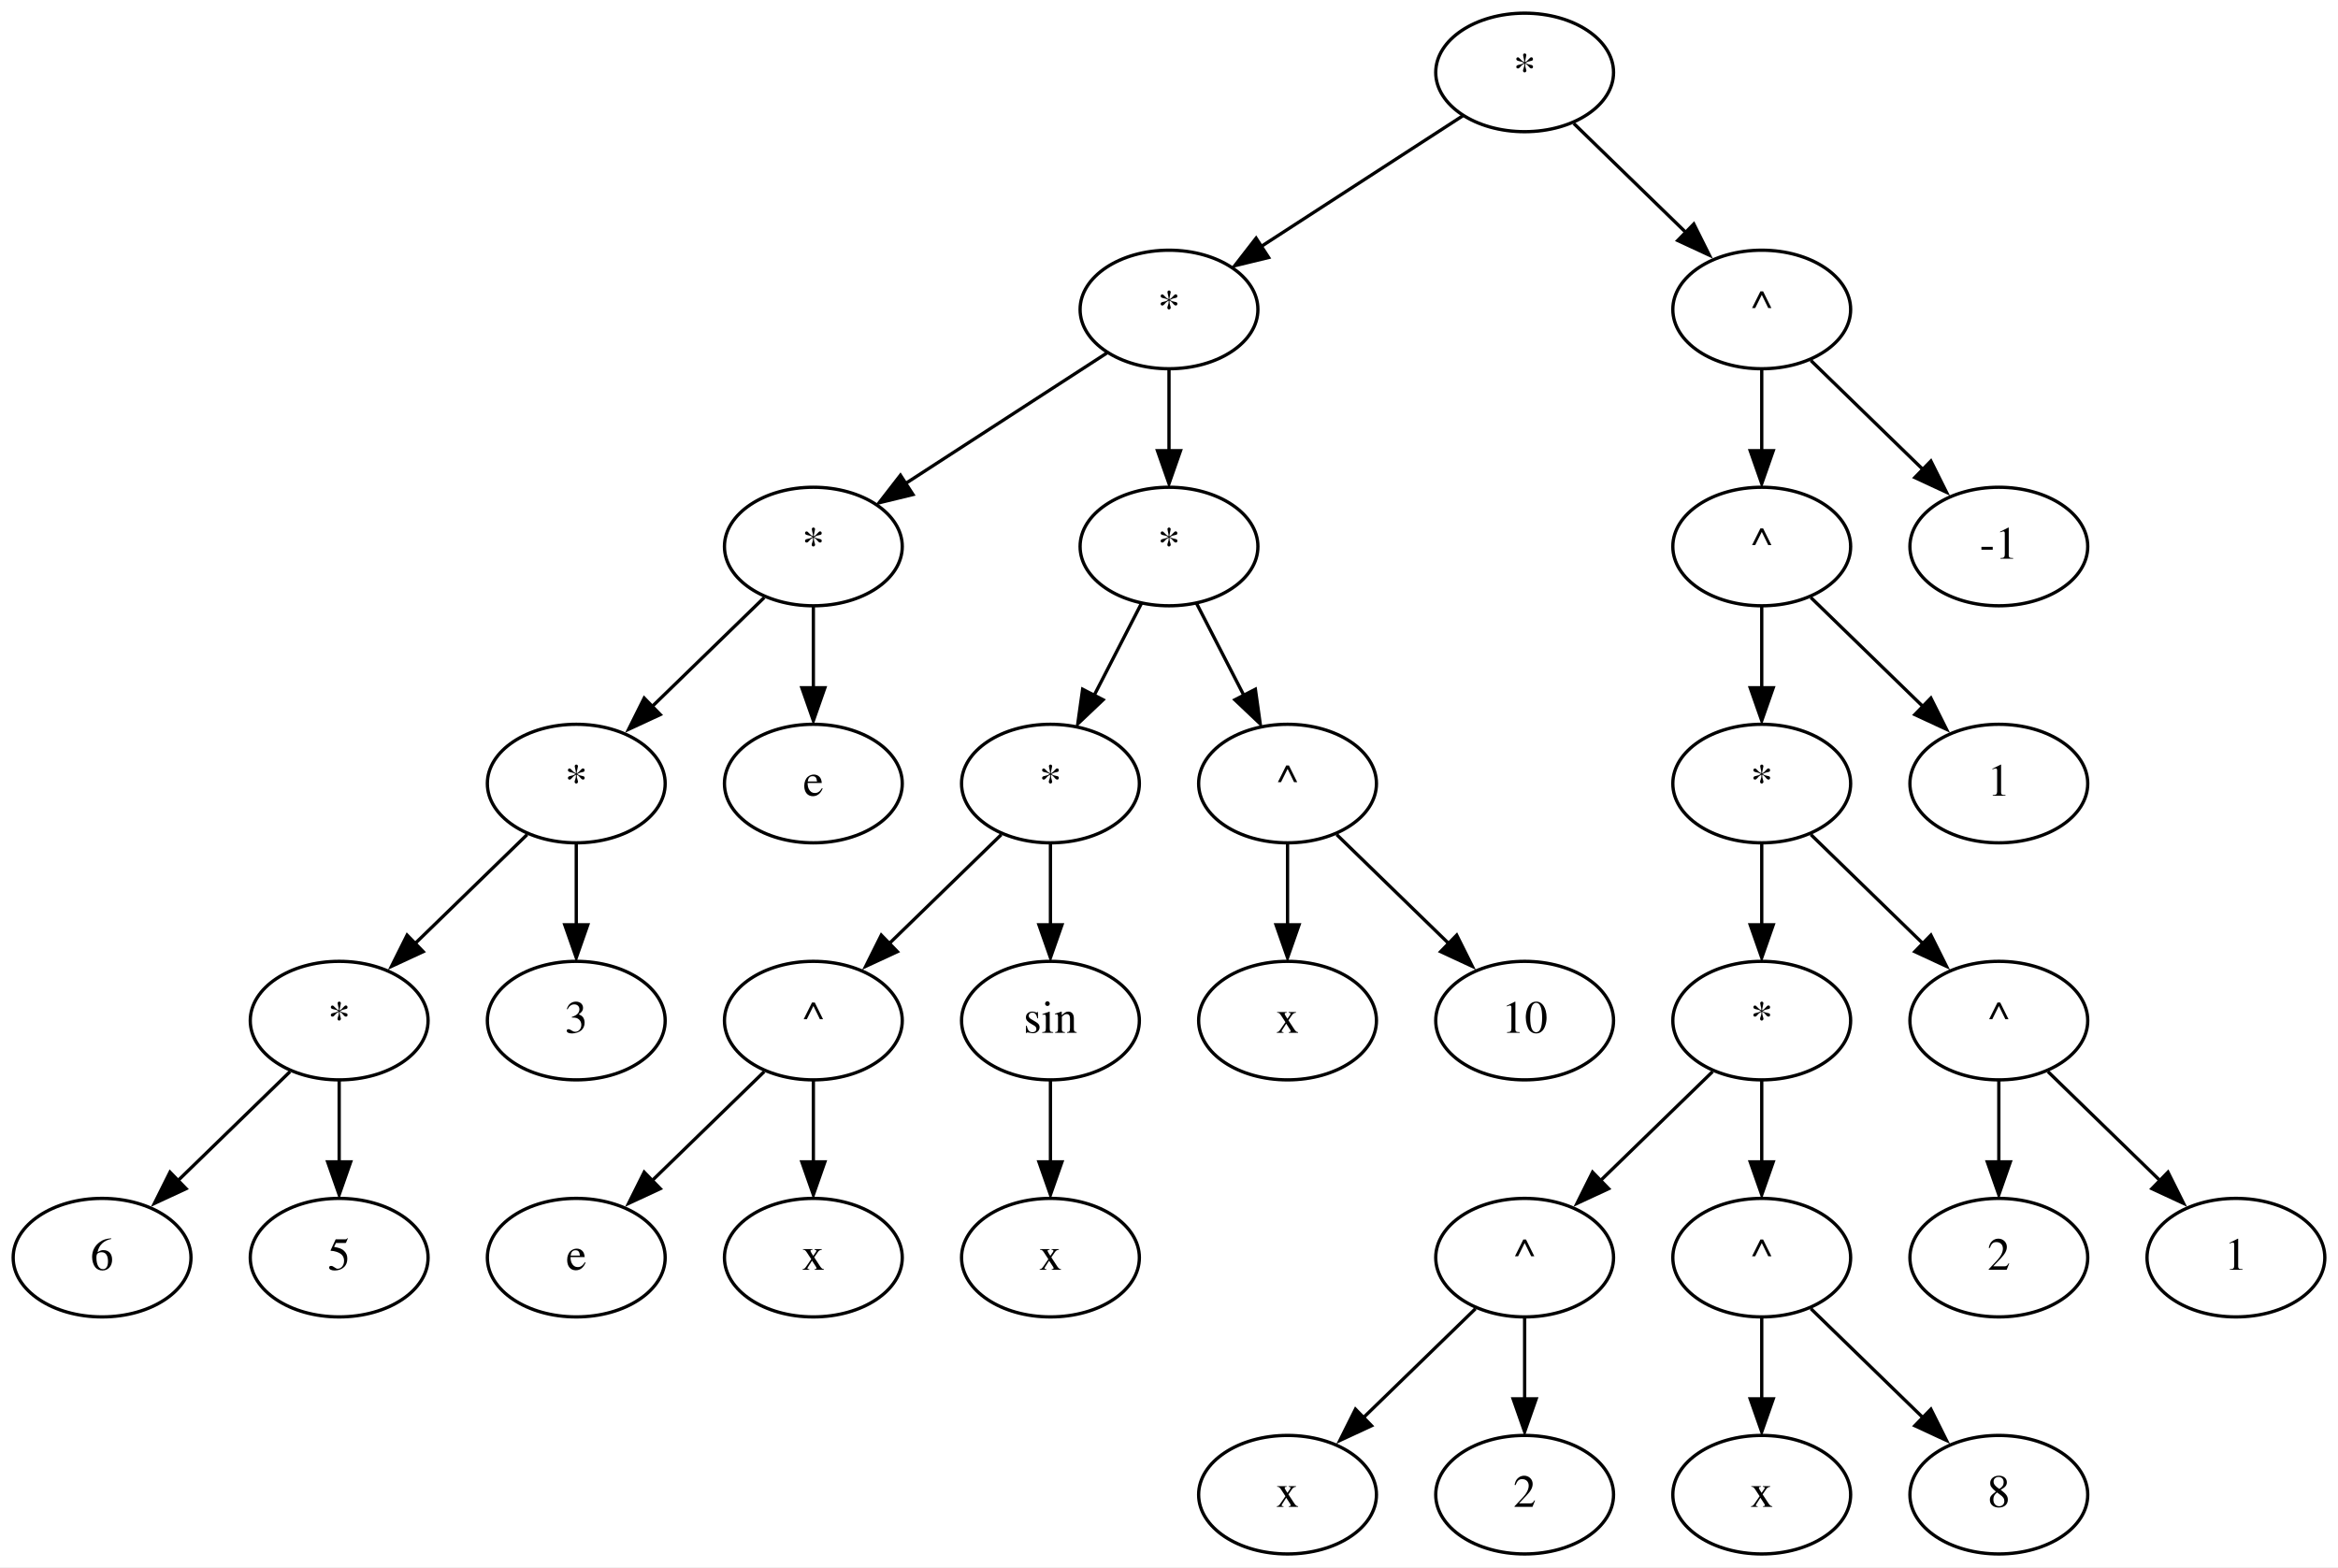
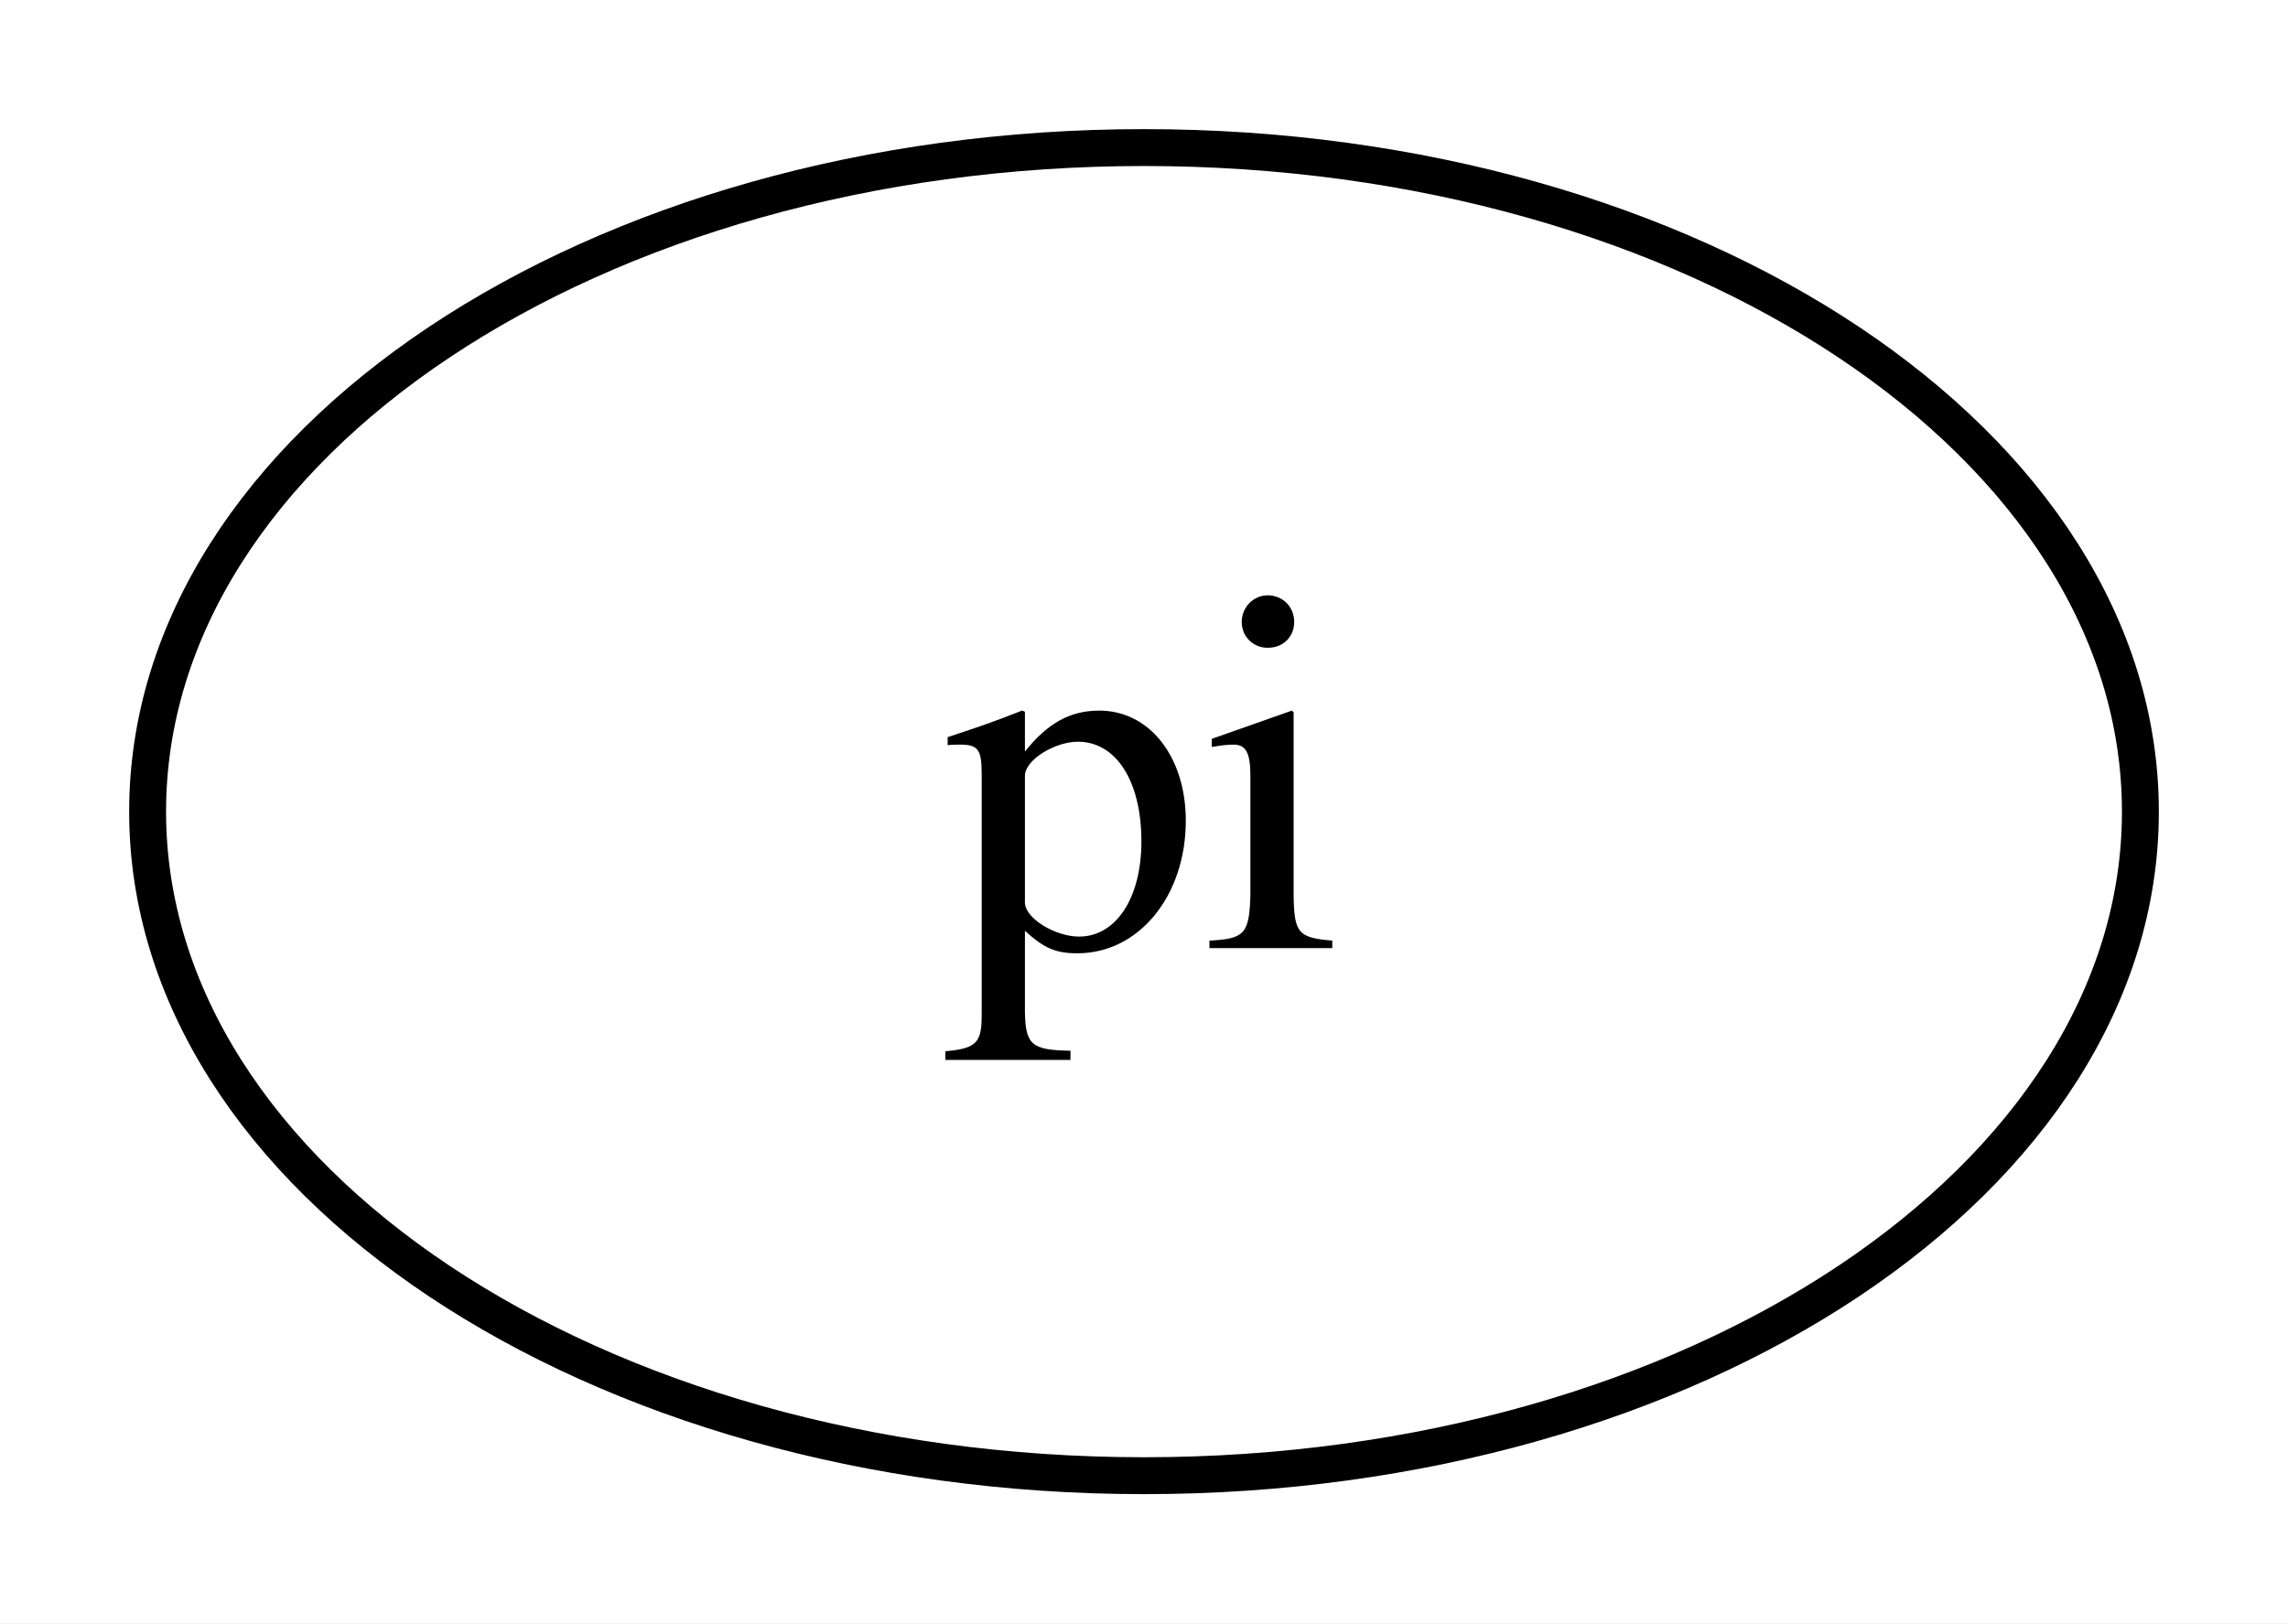
- <svg xmlns="http://www.w3.org/2000/svg" width="710pt" height="476pt" viewBox="0.00 0.00 710.00 476.00">
-   <g id="graph0" class="graph" transform="scale(1 1) rotate(0) translate(4 472)">
-     <polygon fill="white" stroke="none" points="-4,4 -4,-472 706,-472 706,4 -4,4" />
+ <svg xmlns="http://www.w3.org/2000/svg" width="62pt" height="44pt" viewBox="0.00 0.00 62.00 44.00">
+   <g id="graph0" class="graph" transform="scale(1 1) rotate(0) translate(4 40)">
+     <polygon fill="white" stroke="none" points="-4,4 -4,-40 58,-40 58,4 -4,4" />
    <g id="node1" class="node">
-       <ellipse fill="none" stroke="black" cx="459" cy="-450" rx="27" ry="18" />
-       <text text-anchor="middle" x="459" y="-446.3" font-family="Times,serif" font-size="14.00">*</text>
-     </g>
-     <g id="node2" class="node">
-       <ellipse fill="none" stroke="black" cx="351" cy="-378" rx="27" ry="18" />
-       <text text-anchor="middle" x="351" y="-374.3" font-family="Times,serif" font-size="14.00">*</text>
-     </g>
-     <g id="edge18" class="edge">
-       <path fill="none" stroke="black" d="M440.19,-436.81C423.33,-425.88 398.38,-409.71 379.15,-397.24" />
-       <polygon fill="black" stroke="black" points="381.25,-393.79 370.96,-391.29 377.45,-399.66 381.25,-393.79" />
-     </g>
-     <g id="node20" class="node">
-       <ellipse fill="none" stroke="black" cx="531" cy="-378" rx="27" ry="18" />
-       <text text-anchor="middle" x="531" y="-374.3" font-family="Times,serif" font-size="14.00">^</text>
-     </g>
-     <g id="edge33" class="edge">
-       <path fill="none" stroke="black" d="M473.92,-434.5C483.86,-424.83 497.12,-411.94 508.35,-401.02" />
-       <polygon fill="black" stroke="black" points="510.37,-403.97 515.1,-394.49 505.49,-398.95 510.37,-403.97" />
-     </g>
-     <g id="node3" class="node">
-       <ellipse fill="none" stroke="black" cx="243" cy="-306" rx="27" ry="18" />
-       <text text-anchor="middle" x="243" y="-302.3" font-family="Times,serif" font-size="14.00">*</text>
-     </g>
-     <g id="edge7" class="edge">
-       <path fill="none" stroke="black" d="M332.19,-364.81C315.33,-353.88 290.38,-337.71 271.15,-325.24" />
-       <polygon fill="black" stroke="black" points="273.25,-321.79 262.96,-319.29 269.45,-327.66 273.25,-321.79" />
-     </g>
-     <g id="node10" class="node">
-       <ellipse fill="none" stroke="black" cx="351" cy="-306" rx="27" ry="18" />
-       <text text-anchor="middle" x="351" y="-302.3" font-family="Times,serif" font-size="14.00">*</text>
-     </g>
-     <g id="edge17" class="edge">
-       <path fill="none" stroke="black" d="M351,-359.7C351,-352.24 351,-343.32 351,-334.97" />
-       <polygon fill="black" stroke="black" points="354.5,-335.1 351,-325.1 347.5,-335.1 354.5,-335.1" />
-     </g>
-     <g id="node4" class="node">
-       <ellipse fill="none" stroke="black" cx="171" cy="-234" rx="27" ry="18" />
-       <text text-anchor="middle" x="171" y="-230.3" font-family="Times,serif" font-size="14.00">*</text>
-     </g>
-     <g id="edge5" class="edge">
-       <path fill="none" stroke="black" d="M228.08,-290.5C218.14,-280.83 204.88,-267.94 193.65,-257.02" />
-       <polygon fill="black" stroke="black" points="196.51,-254.95 186.9,-250.49 191.63,-259.97 196.51,-254.95" />
-     </g>
-     <g id="node9" class="node">
-       <ellipse fill="none" stroke="black" cx="243" cy="-234" rx="27" ry="18" />
-       <text text-anchor="middle" x="243" y="-230.3" font-family="Times,serif" font-size="14.00">e</text>
-     </g>
-     <g id="edge6" class="edge">
-       <path fill="none" stroke="black" d="M243,-287.7C243,-280.24 243,-271.32 243,-262.97" />
-       <polygon fill="black" stroke="black" points="246.5,-263.1 243,-253.1 239.5,-263.1 246.5,-263.1" />
-     </g>
-     <g id="node5" class="node">
-       <ellipse fill="none" stroke="black" cx="99" cy="-162" rx="27" ry="18" />
-       <text text-anchor="middle" x="99" y="-158.3" font-family="Times,serif" font-size="14.00">*</text>
-     </g>
-     <g id="edge3" class="edge">
-       <path fill="none" stroke="black" d="M156.08,-218.5C146.14,-208.83 132.88,-195.94 121.65,-185.02" />
-       <polygon fill="black" stroke="black" points="124.51,-182.95 114.9,-178.49 119.63,-187.97 124.51,-182.95" />
-     </g>
-     <g id="node8" class="node">
-       <ellipse fill="none" stroke="black" cx="171" cy="-162" rx="27" ry="18" />
-       <text text-anchor="middle" x="171" y="-158.3" font-family="Times,serif" font-size="14.00">3</text>
-     </g>
-     <g id="edge4" class="edge">
-       <path fill="none" stroke="black" d="M171,-215.7C171,-208.24 171,-199.32 171,-190.97" />
-       <polygon fill="black" stroke="black" points="174.5,-191.1 171,-181.1 167.5,-191.1 174.5,-191.1" />
-     </g>
-     <g id="node6" class="node">
-       <ellipse fill="none" stroke="black" cx="27" cy="-90" rx="27" ry="18" />
-       <text text-anchor="middle" x="27" y="-86.3" font-family="Times,serif" font-size="14.00">6</text>
-     </g>
-     <g id="edge1" class="edge">
-       <path fill="none" stroke="black" d="M84.08,-146.5C74.14,-136.83 60.88,-123.94 49.65,-113.02" />
-       <polygon fill="black" stroke="black" points="52.51,-110.95 42.9,-106.49 47.63,-115.97 52.51,-110.95" />
-     </g>
-     <g id="node7" class="node">
-       <ellipse fill="none" stroke="black" cx="99" cy="-90" rx="27" ry="18" />
-       <text text-anchor="middle" x="99" y="-86.3" font-family="Times,serif" font-size="14.00">5</text>
-     </g>
-     <g id="edge2" class="edge">
-       <path fill="none" stroke="black" d="M99,-143.7C99,-136.24 99,-127.32 99,-118.97" />
-       <polygon fill="black" stroke="black" points="102.5,-119.1 99,-109.1 95.5,-119.1 102.5,-119.1" />
-     </g>
-     <g id="node11" class="node">
-       <ellipse fill="none" stroke="black" cx="315" cy="-234" rx="27" ry="18" />
-       <text text-anchor="middle" x="315" y="-230.3" font-family="Times,serif" font-size="14.00">*</text>
-     </g>
-     <g id="edge13" class="edge">
-       <path fill="none" stroke="black" d="M342.65,-288.76C338.38,-280.46 333.08,-270.15 328.27,-260.79" />
-       <polygon fill="black" stroke="black" points="330.99,-259.44 323.3,-252.15 324.77,-262.64 330.99,-259.44" />
-     </g>
-     <g id="node17" class="node">
-       <ellipse fill="none" stroke="black" cx="387" cy="-234" rx="27" ry="18" />
-       <text text-anchor="middle" x="387" y="-230.3" font-family="Times,serif" font-size="14.00">^</text>
-     </g>
-     <g id="edge16" class="edge">
-       <path fill="none" stroke="black" d="M359.35,-288.76C363.62,-280.46 368.92,-270.15 373.73,-260.79" />
-       <polygon fill="black" stroke="black" points="377.23,-262.64 378.7,-252.15 371.01,-259.44 377.23,-262.64" />
-     </g>
-     <g id="node12" class="node">
-       <ellipse fill="none" stroke="black" cx="243" cy="-162" rx="27" ry="18" />
-       <text text-anchor="middle" x="243" y="-158.3" font-family="Times,serif" font-size="14.00">^</text>
-     </g>
-     <g id="edge10" class="edge">
-       <path fill="none" stroke="black" d="M300.08,-218.5C290.14,-208.83 276.88,-195.94 265.65,-185.02" />
-       <polygon fill="black" stroke="black" points="268.51,-182.95 258.9,-178.49 263.63,-187.97 268.51,-182.95" />
-     </g>
-     <g id="node15" class="node">
-       <ellipse fill="none" stroke="black" cx="315" cy="-162" rx="27" ry="18" />
-       <text text-anchor="middle" x="315" y="-158.3" font-family="Times,serif" font-size="14.00">sin</text>
-     </g>
-     <g id="edge12" class="edge">
-       <path fill="none" stroke="black" d="M315,-215.7C315,-208.24 315,-199.32 315,-190.97" />
-       <polygon fill="black" stroke="black" points="318.5,-191.1 315,-181.1 311.5,-191.1 318.5,-191.1" />
-     </g>
-     <g id="node13" class="node">
-       <ellipse fill="none" stroke="black" cx="171" cy="-90" rx="27" ry="18" />
-       <text text-anchor="middle" x="171" y="-86.3" font-family="Times,serif" font-size="14.00">e</text>
-     </g>
-     <g id="edge8" class="edge">
-       <path fill="none" stroke="black" d="M228.08,-146.5C218.14,-136.83 204.88,-123.94 193.65,-113.02" />
-       <polygon fill="black" stroke="black" points="196.51,-110.95 186.9,-106.49 191.63,-115.97 196.51,-110.95" />
-     </g>
-     <g id="node14" class="node">
-       <ellipse fill="none" stroke="black" cx="243" cy="-90" rx="27" ry="18" />
-       <text text-anchor="middle" x="243" y="-86.3" font-family="Times,serif" font-size="14.00">x</text>
-     </g>
-     <g id="edge9" class="edge">
-       <path fill="none" stroke="black" d="M243,-143.7C243,-136.24 243,-127.32 243,-118.97" />
-       <polygon fill="black" stroke="black" points="246.5,-119.1 243,-109.1 239.5,-119.1 246.5,-119.1" />
-     </g>
-     <g id="node16" class="node">
-       <ellipse fill="none" stroke="black" cx="315" cy="-90" rx="27" ry="18" />
-       <text text-anchor="middle" x="315" y="-86.3" font-family="Times,serif" font-size="14.00">x</text>
-     </g>
-     <g id="edge11" class="edge">
-       <path fill="none" stroke="black" d="M315,-143.7C315,-136.24 315,-127.32 315,-118.97" />
-       <polygon fill="black" stroke="black" points="318.5,-119.1 315,-109.1 311.5,-119.1 318.5,-119.1" />
-     </g>
-     <g id="node18" class="node">
-       <ellipse fill="none" stroke="black" cx="387" cy="-162" rx="27" ry="18" />
-       <text text-anchor="middle" x="387" y="-158.3" font-family="Times,serif" font-size="14.00">x</text>
-     </g>
-     <g id="edge14" class="edge">
-       <path fill="none" stroke="black" d="M387,-215.7C387,-208.24 387,-199.32 387,-190.97" />
-       <polygon fill="black" stroke="black" points="390.5,-191.1 387,-181.1 383.5,-191.1 390.5,-191.1" />
-     </g>
-     <g id="node19" class="node">
-       <ellipse fill="none" stroke="black" cx="459" cy="-162" rx="27" ry="18" />
-       <text text-anchor="middle" x="459" y="-158.3" font-family="Times,serif" font-size="14.00">10</text>
-     </g>
-     <g id="edge15" class="edge">
-       <path fill="none" stroke="black" d="M401.92,-218.5C411.86,-208.83 425.12,-195.94 436.35,-185.02" />
-       <polygon fill="black" stroke="black" points="438.37,-187.97 443.1,-178.49 433.49,-182.95 438.37,-187.97" />
-     </g>
-     <g id="node21" class="node">
-       <ellipse fill="none" stroke="black" cx="531" cy="-306" rx="27" ry="18" />
-       <text text-anchor="middle" x="531" y="-302.3" font-family="Times,serif" font-size="14.00">^</text>
-     </g>
-     <g id="edge31" class="edge">
-       <path fill="none" stroke="black" d="M531,-359.7C531,-352.24 531,-343.32 531,-334.97" />
-       <polygon fill="black" stroke="black" points="534.5,-335.1 531,-325.1 527.5,-335.1 534.5,-335.1" />
-     </g>
-     <g id="node34" class="node">
-       <ellipse fill="none" stroke="black" cx="603" cy="-306" rx="27" ry="18" />
-       <text text-anchor="middle" x="603" y="-302.3" font-family="Times,serif" font-size="14.00">-1</text>
-     </g>
-     <g id="edge32" class="edge">
-       <path fill="none" stroke="black" d="M545.92,-362.5C555.86,-352.83 569.12,-339.94 580.35,-329.02" />
-       <polygon fill="black" stroke="black" points="582.37,-331.97 587.1,-322.49 577.49,-326.95 582.37,-331.97" />
-     </g>
-     <g id="node22" class="node">
-       <ellipse fill="none" stroke="black" cx="531" cy="-234" rx="27" ry="18" />
-       <text text-anchor="middle" x="531" y="-230.3" font-family="Times,serif" font-size="14.00">*</text>
-     </g>
-     <g id="edge29" class="edge">
-       <path fill="none" stroke="black" d="M531,-287.7C531,-280.24 531,-271.32 531,-262.97" />
-       <polygon fill="black" stroke="black" points="534.5,-263.1 531,-253.1 527.5,-263.1 534.5,-263.1" />
-     </g>
-     <g id="node33" class="node">
-       <ellipse fill="none" stroke="black" cx="603" cy="-234" rx="27" ry="18" />
-       <text text-anchor="middle" x="603" y="-230.3" font-family="Times,serif" font-size="14.00">1</text>
-     </g>
-     <g id="edge30" class="edge">
-       <path fill="none" stroke="black" d="M545.92,-290.5C555.86,-280.83 569.12,-267.94 580.35,-257.02" />
-       <polygon fill="black" stroke="black" points="582.37,-259.97 587.1,-250.49 577.49,-254.95 582.37,-259.97" />
-     </g>
-     <g id="node23" class="node">
-       <ellipse fill="none" stroke="black" cx="531" cy="-162" rx="27" ry="18" />
-       <text text-anchor="middle" x="531" y="-158.3" font-family="Times,serif" font-size="14.00">*</text>
-     </g>
-     <g id="edge25" class="edge">
-       <path fill="none" stroke="black" d="M531,-215.7C531,-208.24 531,-199.32 531,-190.97" />
-       <polygon fill="black" stroke="black" points="534.5,-191.1 531,-181.1 527.5,-191.1 534.5,-191.1" />
-     </g>
-     <g id="node30" class="node">
-       <ellipse fill="none" stroke="black" cx="603" cy="-162" rx="27" ry="18" />
-       <text text-anchor="middle" x="603" y="-158.3" font-family="Times,serif" font-size="14.00">^</text>
-     </g>
-     <g id="edge28" class="edge">
-       <path fill="none" stroke="black" d="M545.92,-218.5C555.86,-208.83 569.12,-195.94 580.35,-185.02" />
-       <polygon fill="black" stroke="black" points="582.37,-187.97 587.1,-178.49 577.49,-182.95 582.37,-187.97" />
-     </g>
-     <g id="node24" class="node">
-       <ellipse fill="none" stroke="black" cx="459" cy="-90" rx="27" ry="18" />
-       <text text-anchor="middle" x="459" y="-86.3" font-family="Times,serif" font-size="14.00">^</text>
-     </g>
-     <g id="edge21" class="edge">
-       <path fill="none" stroke="black" d="M516.08,-146.5C506.14,-136.83 492.88,-123.94 481.65,-113.02" />
-       <polygon fill="black" stroke="black" points="484.51,-110.95 474.9,-106.49 479.63,-115.97 484.51,-110.95" />
-     </g>
-     <g id="node27" class="node">
-       <ellipse fill="none" stroke="black" cx="531" cy="-90" rx="27" ry="18" />
-       <text text-anchor="middle" x="531" y="-86.3" font-family="Times,serif" font-size="14.00">^</text>
-     </g>
-     <g id="edge24" class="edge">
-       <path fill="none" stroke="black" d="M531,-143.7C531,-136.24 531,-127.32 531,-118.97" />
-       <polygon fill="black" stroke="black" points="534.5,-119.1 531,-109.1 527.5,-119.1 534.5,-119.1" />
-     </g>
-     <g id="node25" class="node">
-       <ellipse fill="none" stroke="black" cx="387" cy="-18" rx="27" ry="18" />
-       <text text-anchor="middle" x="387" y="-14.3" font-family="Times,serif" font-size="14.00">x</text>
-     </g>
-     <g id="edge19" class="edge">
-       <path fill="none" stroke="black" d="M444.08,-74.5C434.14,-64.83 420.88,-51.94 409.65,-41.02" />
-       <polygon fill="black" stroke="black" points="412.51,-38.95 402.9,-34.49 407.63,-43.97 412.51,-38.95" />
-     </g>
-     <g id="node26" class="node">
-       <ellipse fill="none" stroke="black" cx="459" cy="-18" rx="27" ry="18" />
-       <text text-anchor="middle" x="459" y="-14.3" font-family="Times,serif" font-size="14.00">2</text>
-     </g>
-     <g id="edge20" class="edge">
-       <path fill="none" stroke="black" d="M459,-71.7C459,-64.24 459,-55.32 459,-46.97" />
-       <polygon fill="black" stroke="black" points="462.5,-47.1 459,-37.1 455.5,-47.1 462.5,-47.1" />
-     </g>
-     <g id="node28" class="node">
-       <ellipse fill="none" stroke="black" cx="531" cy="-18" rx="27" ry="18" />
-       <text text-anchor="middle" x="531" y="-14.3" font-family="Times,serif" font-size="14.00">x</text>
-     </g>
-     <g id="edge22" class="edge">
-       <path fill="none" stroke="black" d="M531,-71.7C531,-64.24 531,-55.32 531,-46.97" />
-       <polygon fill="black" stroke="black" points="534.5,-47.1 531,-37.1 527.5,-47.1 534.5,-47.1" />
-     </g>
-     <g id="node29" class="node">
-       <ellipse fill="none" stroke="black" cx="603" cy="-18" rx="27" ry="18" />
-       <text text-anchor="middle" x="603" y="-14.3" font-family="Times,serif" font-size="14.00">8</text>
-     </g>
-     <g id="edge23" class="edge">
-       <path fill="none" stroke="black" d="M545.92,-74.5C555.86,-64.83 569.12,-51.94 580.35,-41.02" />
-       <polygon fill="black" stroke="black" points="582.37,-43.97 587.1,-34.49 577.49,-38.95 582.37,-43.97" />
-     </g>
-     <g id="node31" class="node">
-       <ellipse fill="none" stroke="black" cx="603" cy="-90" rx="27" ry="18" />
-       <text text-anchor="middle" x="603" y="-86.3" font-family="Times,serif" font-size="14.00">2</text>
-     </g>
-     <g id="edge26" class="edge">
-       <path fill="none" stroke="black" d="M603,-143.7C603,-136.24 603,-127.32 603,-118.97" />
-       <polygon fill="black" stroke="black" points="606.5,-119.1 603,-109.1 599.5,-119.1 606.5,-119.1" />
-     </g>
-     <g id="node32" class="node">
-       <ellipse fill="none" stroke="black" cx="675" cy="-90" rx="27" ry="18" />
-       <text text-anchor="middle" x="675" y="-86.3" font-family="Times,serif" font-size="14.00">1</text>
-     </g>
-     <g id="edge27" class="edge">
-       <path fill="none" stroke="black" d="M617.92,-146.5C627.86,-136.83 641.12,-123.94 652.35,-113.02" />
-       <polygon fill="black" stroke="black" points="654.37,-115.97 659.1,-106.49 649.49,-110.95 654.37,-115.97" />
+       <ellipse fill="none" stroke="black" cx="27" cy="-18" rx="27" ry="18" />
+       <text text-anchor="middle" x="27" y="-14.3" font-family="Times,serif" font-size="14.00">pi</text>
    </g>
  </g>
</svg>
